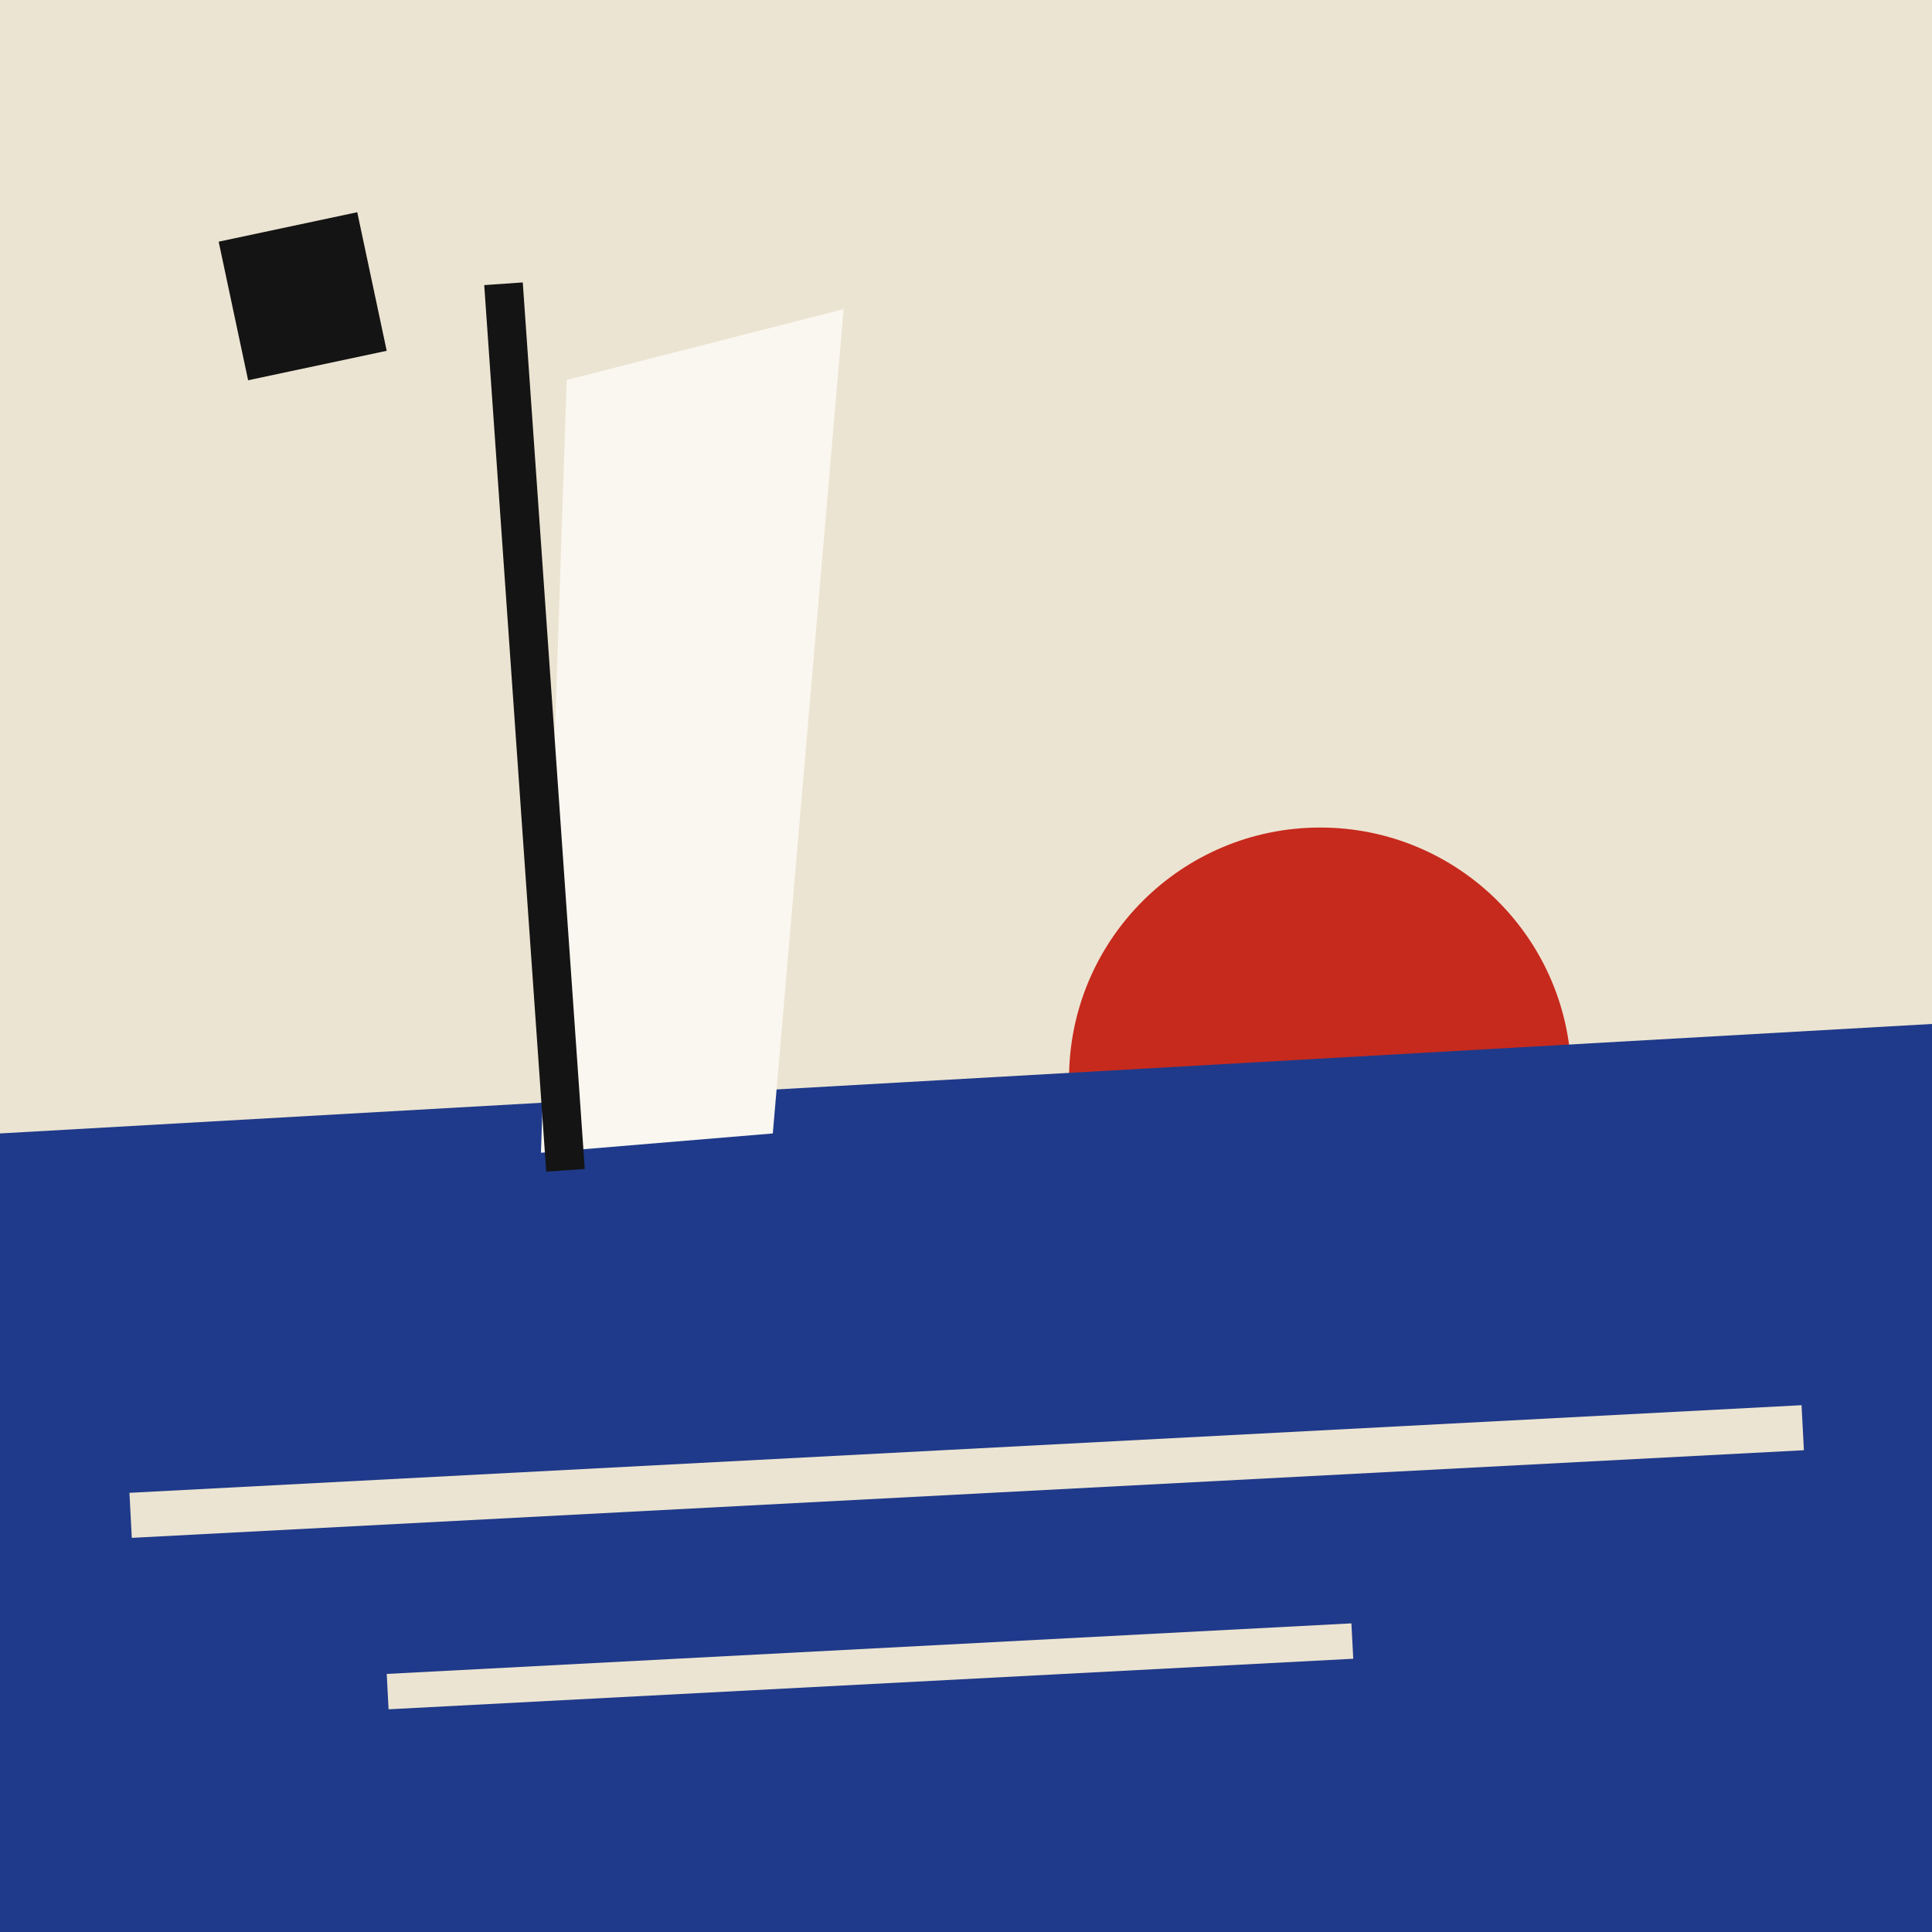
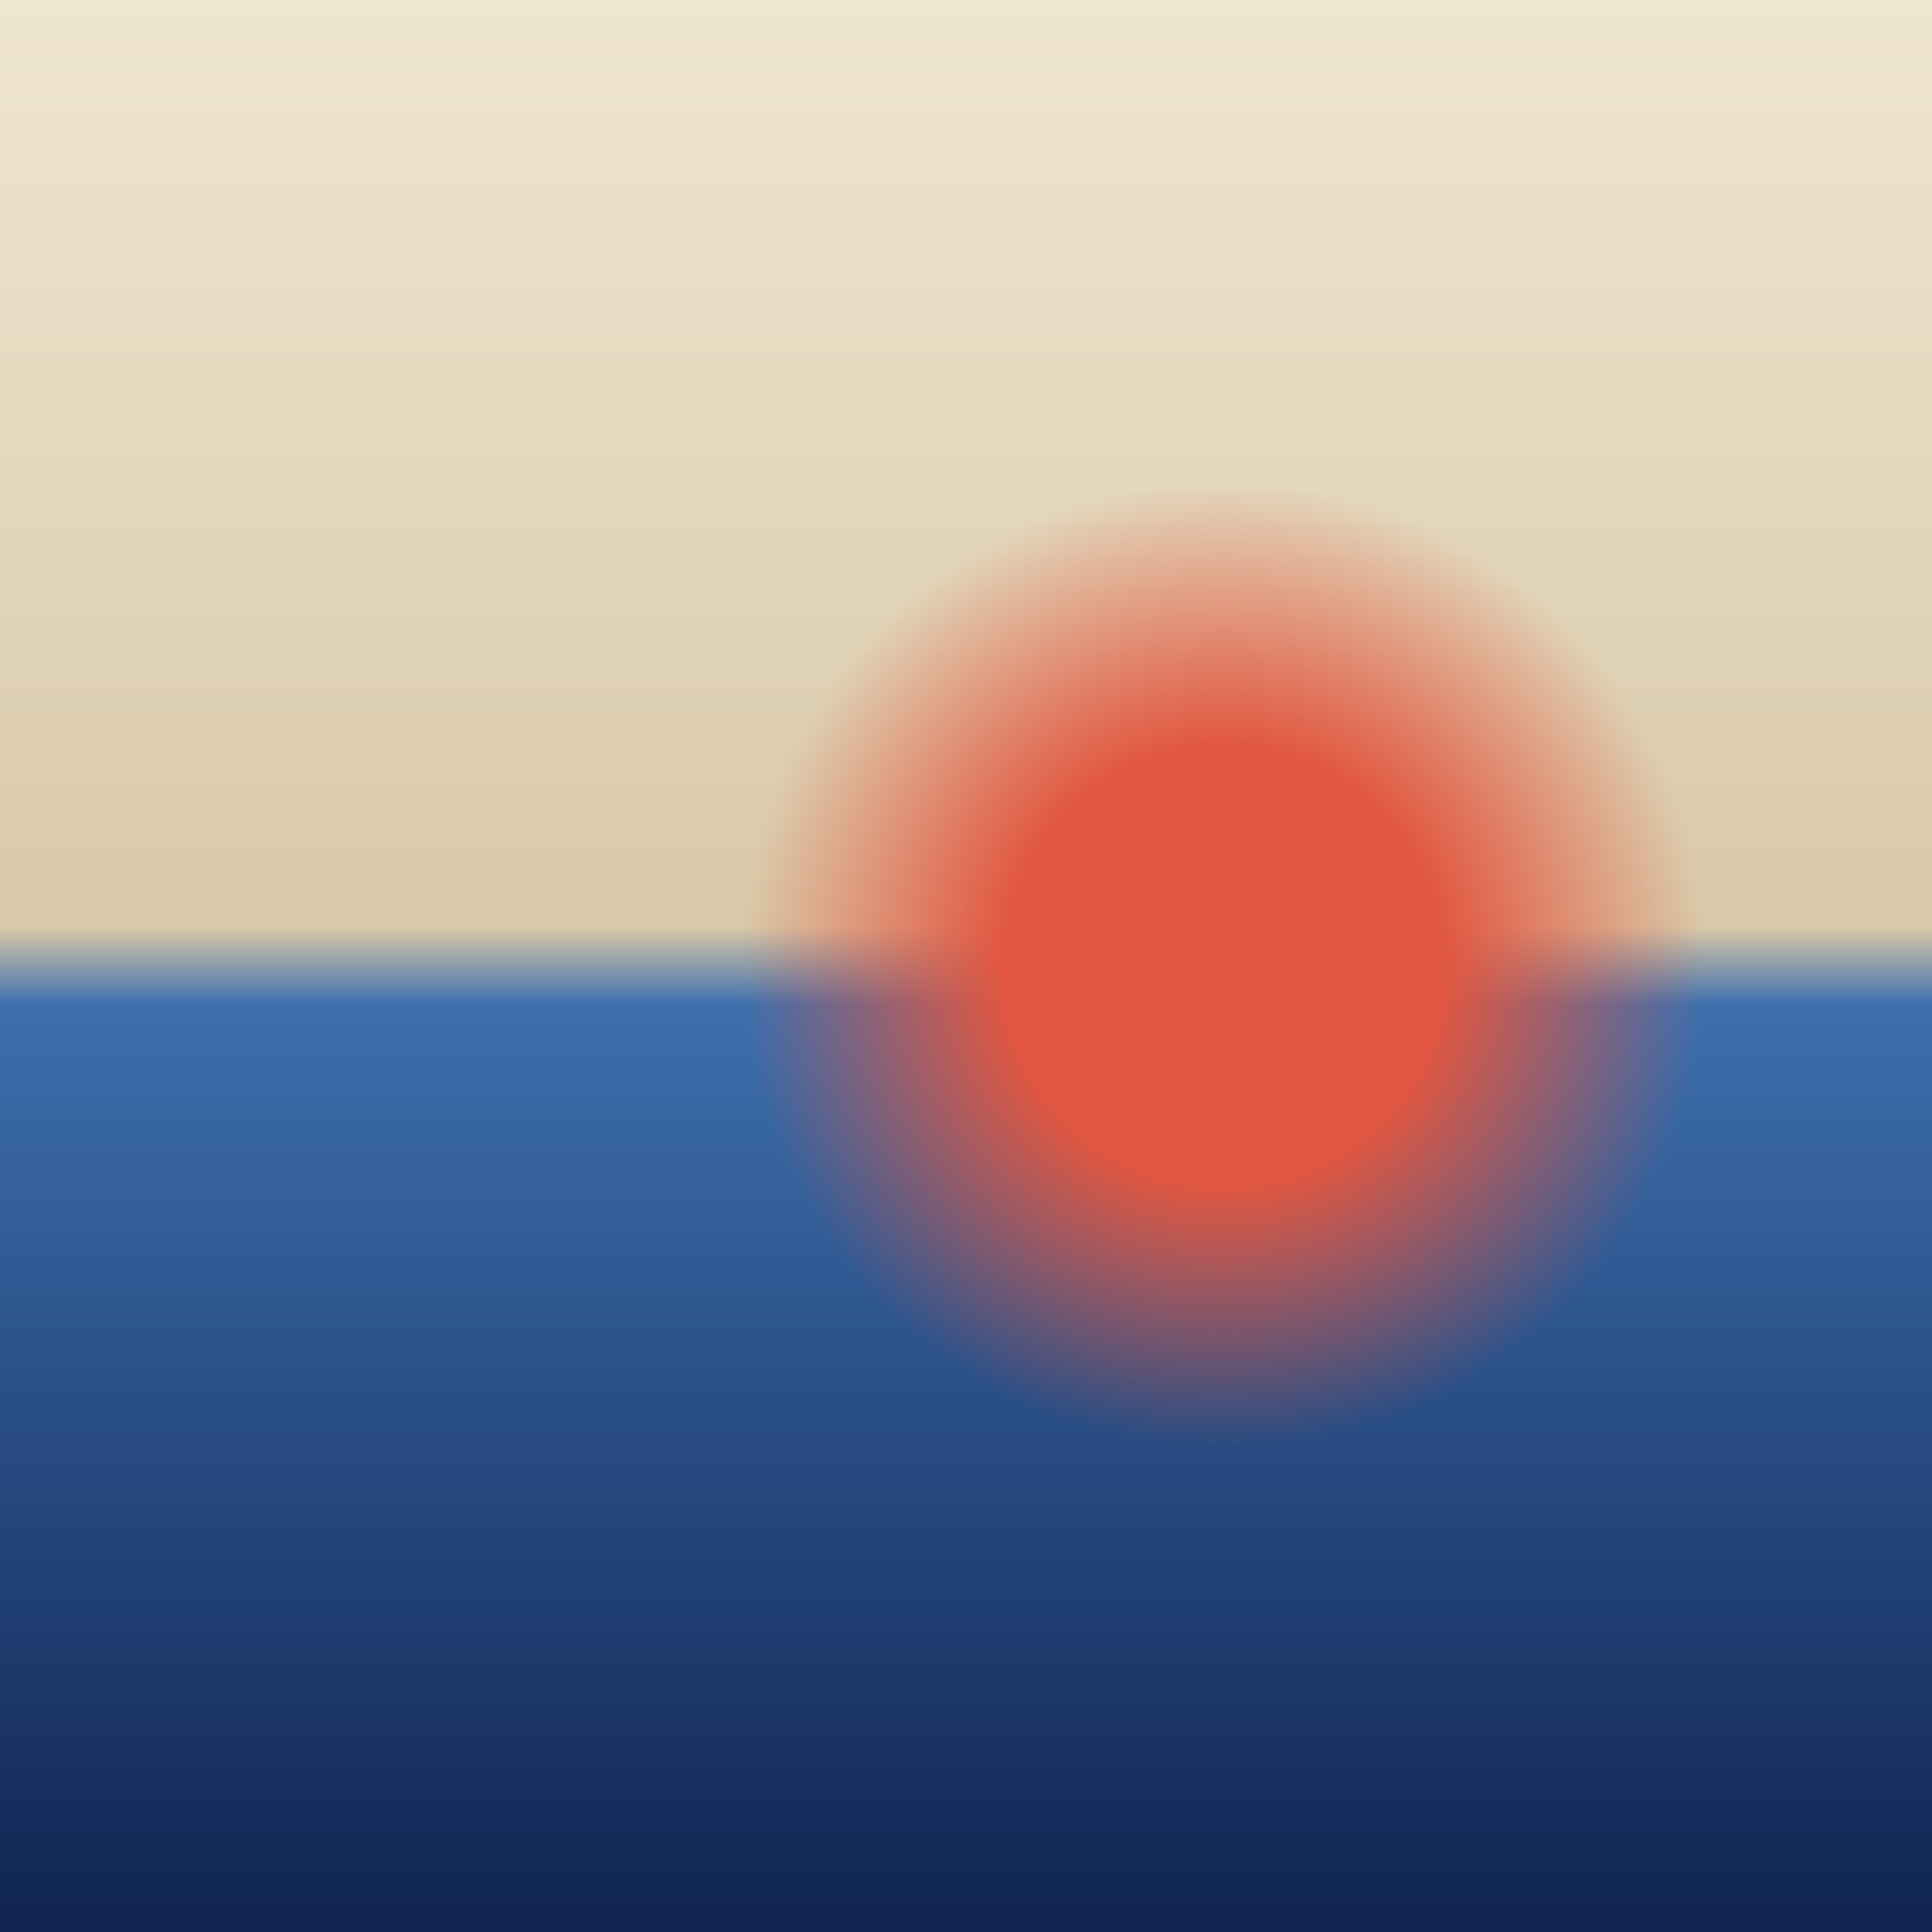
<svg xmlns="http://www.w3.org/2000/svg" viewBox="0 0 600 600">
-   <rect width="600" height="600" fill="#ece4d2" />
-   <circle cx="410" cy="335" r="78" fill="#c62a1d" />
-   <polygon points="0,352 600,318 600,600 0,600" fill="#1f3a8a" />
-   <rect x="40" y="450" width="520" height="14" fill="#ece4d2" transform="rotate(-3 300 453)" />
-   <rect x="120" y="512" width="300" height="11" fill="#ece4d2" transform="rotate(-3 270 514)" />
-   <polygon points="176,118 262,96 240,352 168,358" fill="#faf7f0" />
-   <rect x="160" y="88" width="12" height="276" fill="#141414" transform="rotate(-4 163 226)" />
-   <rect x="72" y="70" width="44" height="44" fill="#141414" transform="rotate(-12 94 92)" />
+   <defs>
+     <linearGradient id="g0" x1="0" y1="0" x2="0" y2="1">
+       <stop offset="0" stop-color="#efe6d2" />
+       <stop offset="0.48" stop-color="#d9c9a8" />
+       <stop offset="0.52" stop-color="#3d6fae" />
+       <stop offset="1" stop-color="#0f2350" />
+     </linearGradient>
+     <radialGradient id="g1" gradientUnits="userSpaceOnUse" cx="380" cy="300" r="150">
+       <stop offset="0" stop-color="#e2563f" stop-opacity="1" />
+       <stop offset="0.45" stop-color="#e2563f" stop-opacity="1" />
+       <stop offset="1" stop-color="#e2563f" stop-opacity="0" />
+     </radialGradient>
+   </defs>
+   <rect width="600" height="600" fill="url(#g0)" />
+   <circle cx="380" cy="300" r="150" fill="url(#g1)" />
</svg>
